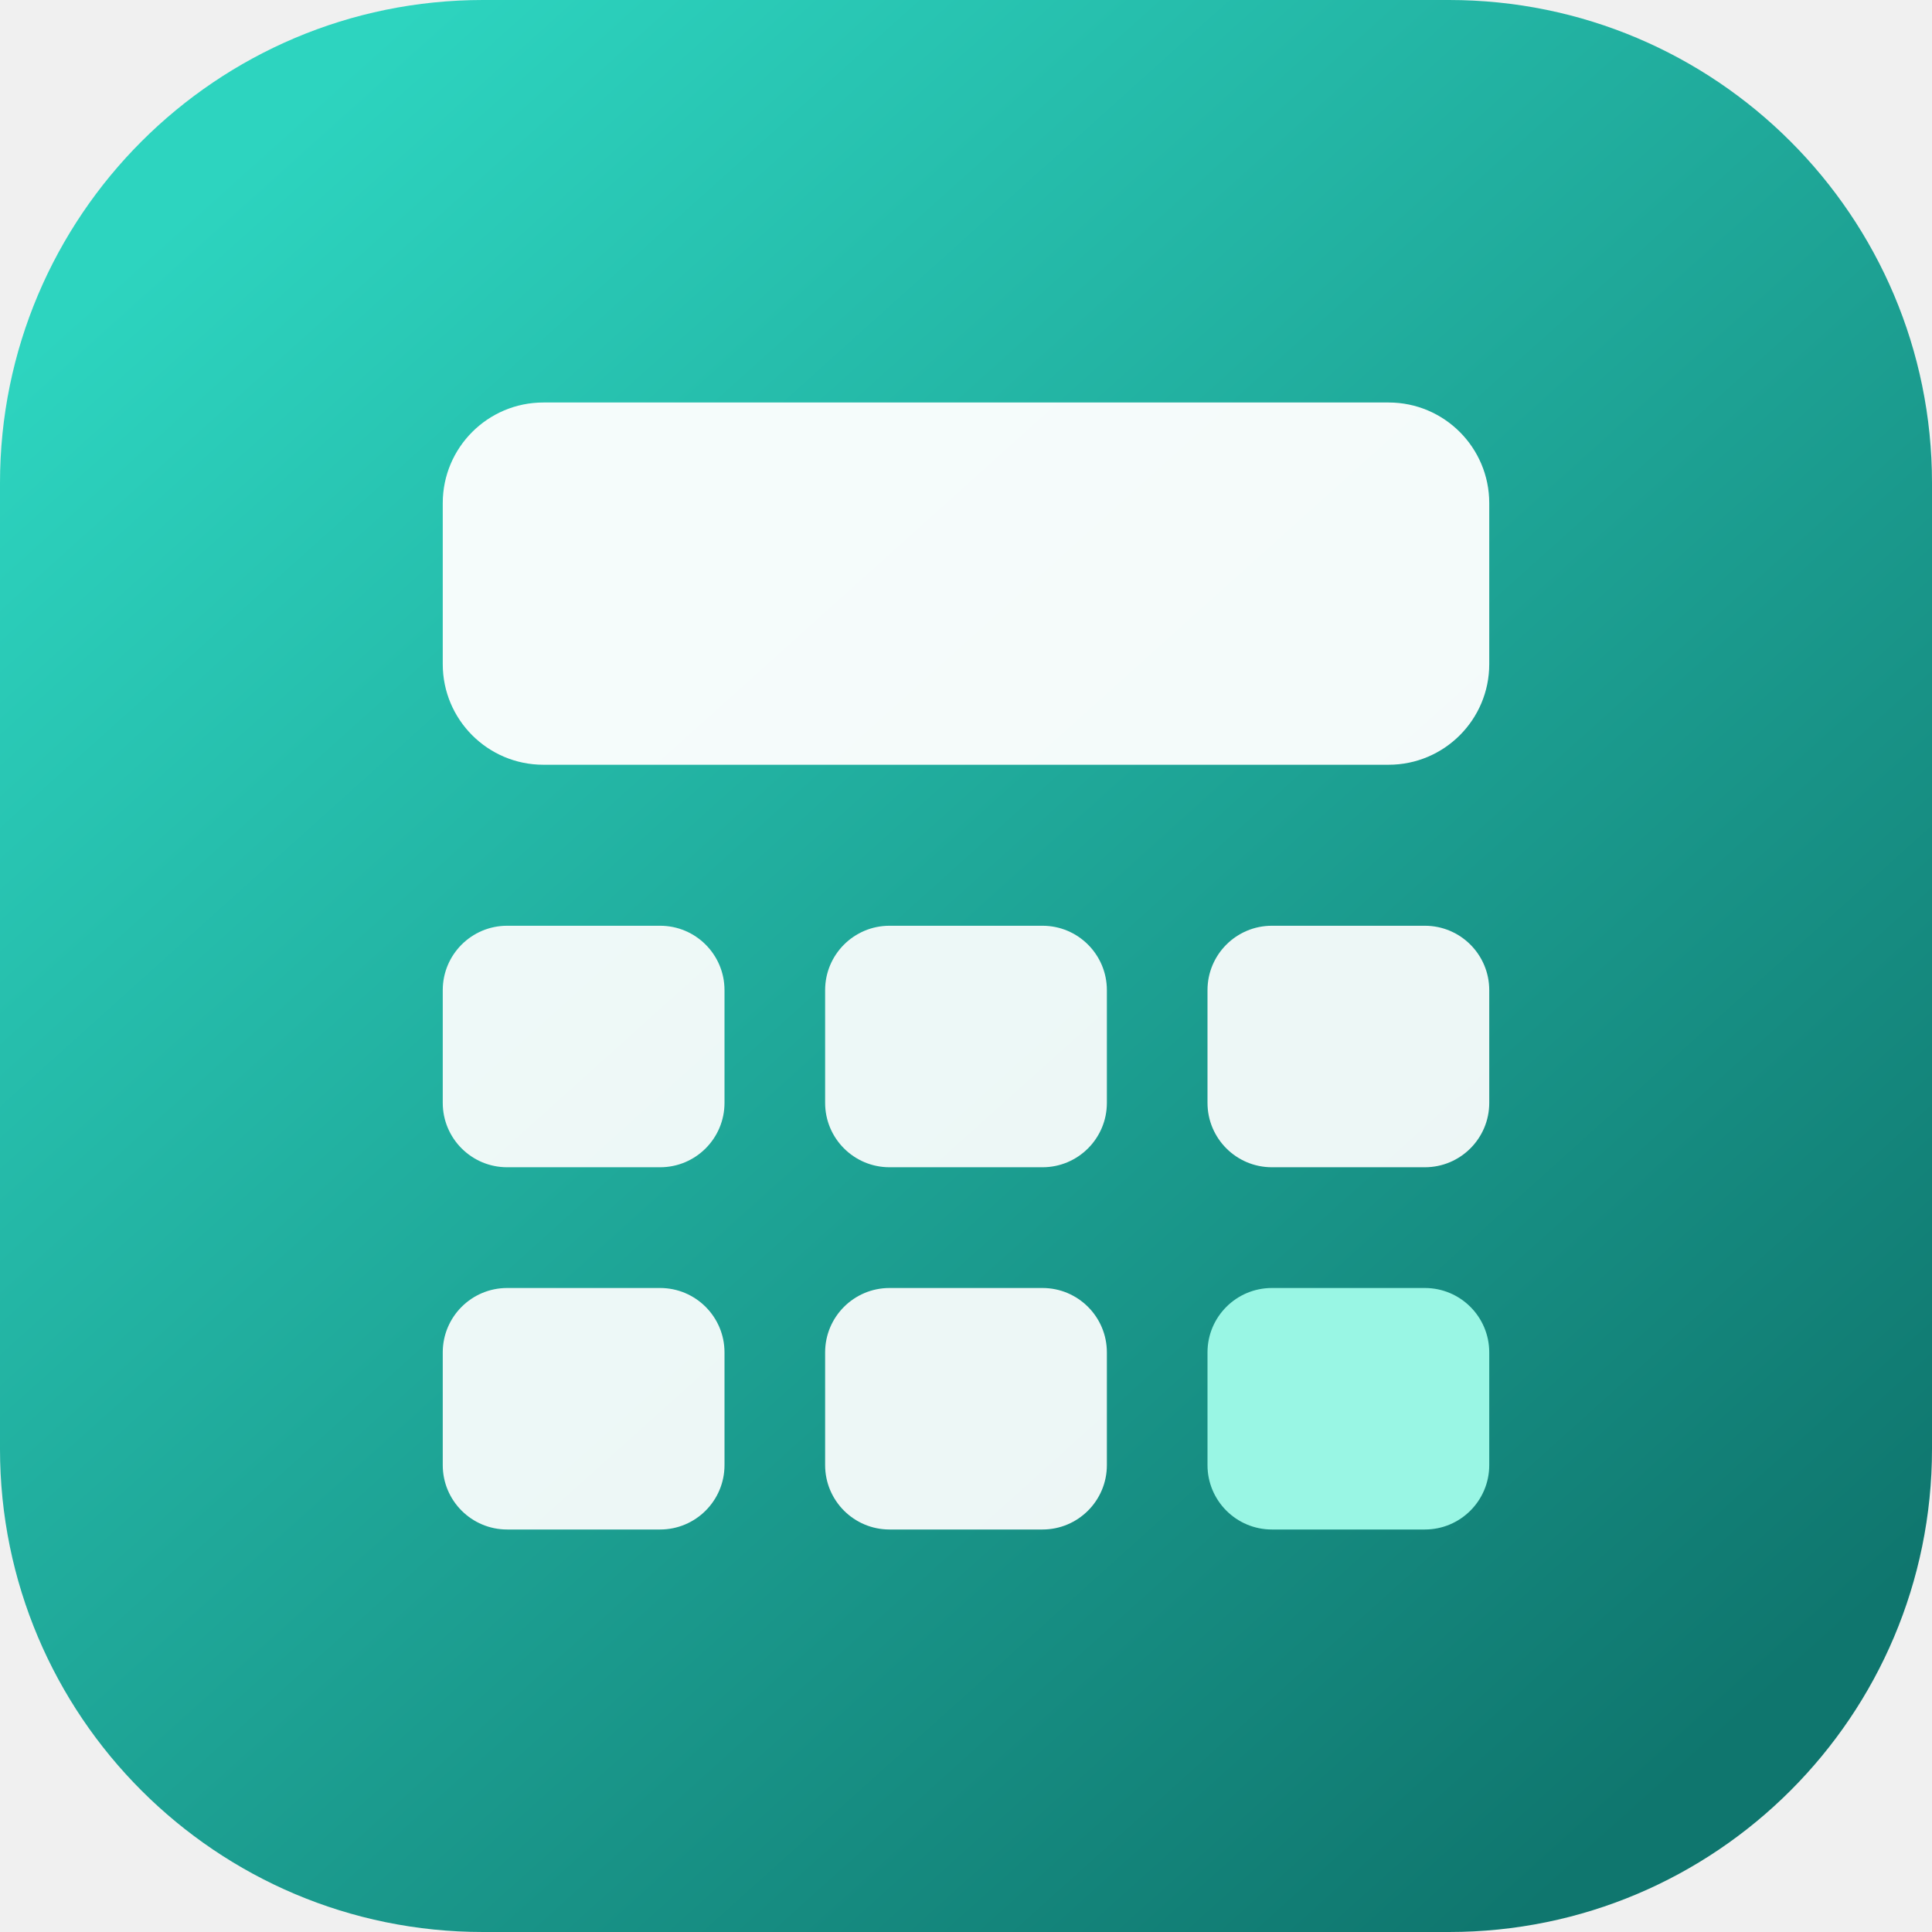
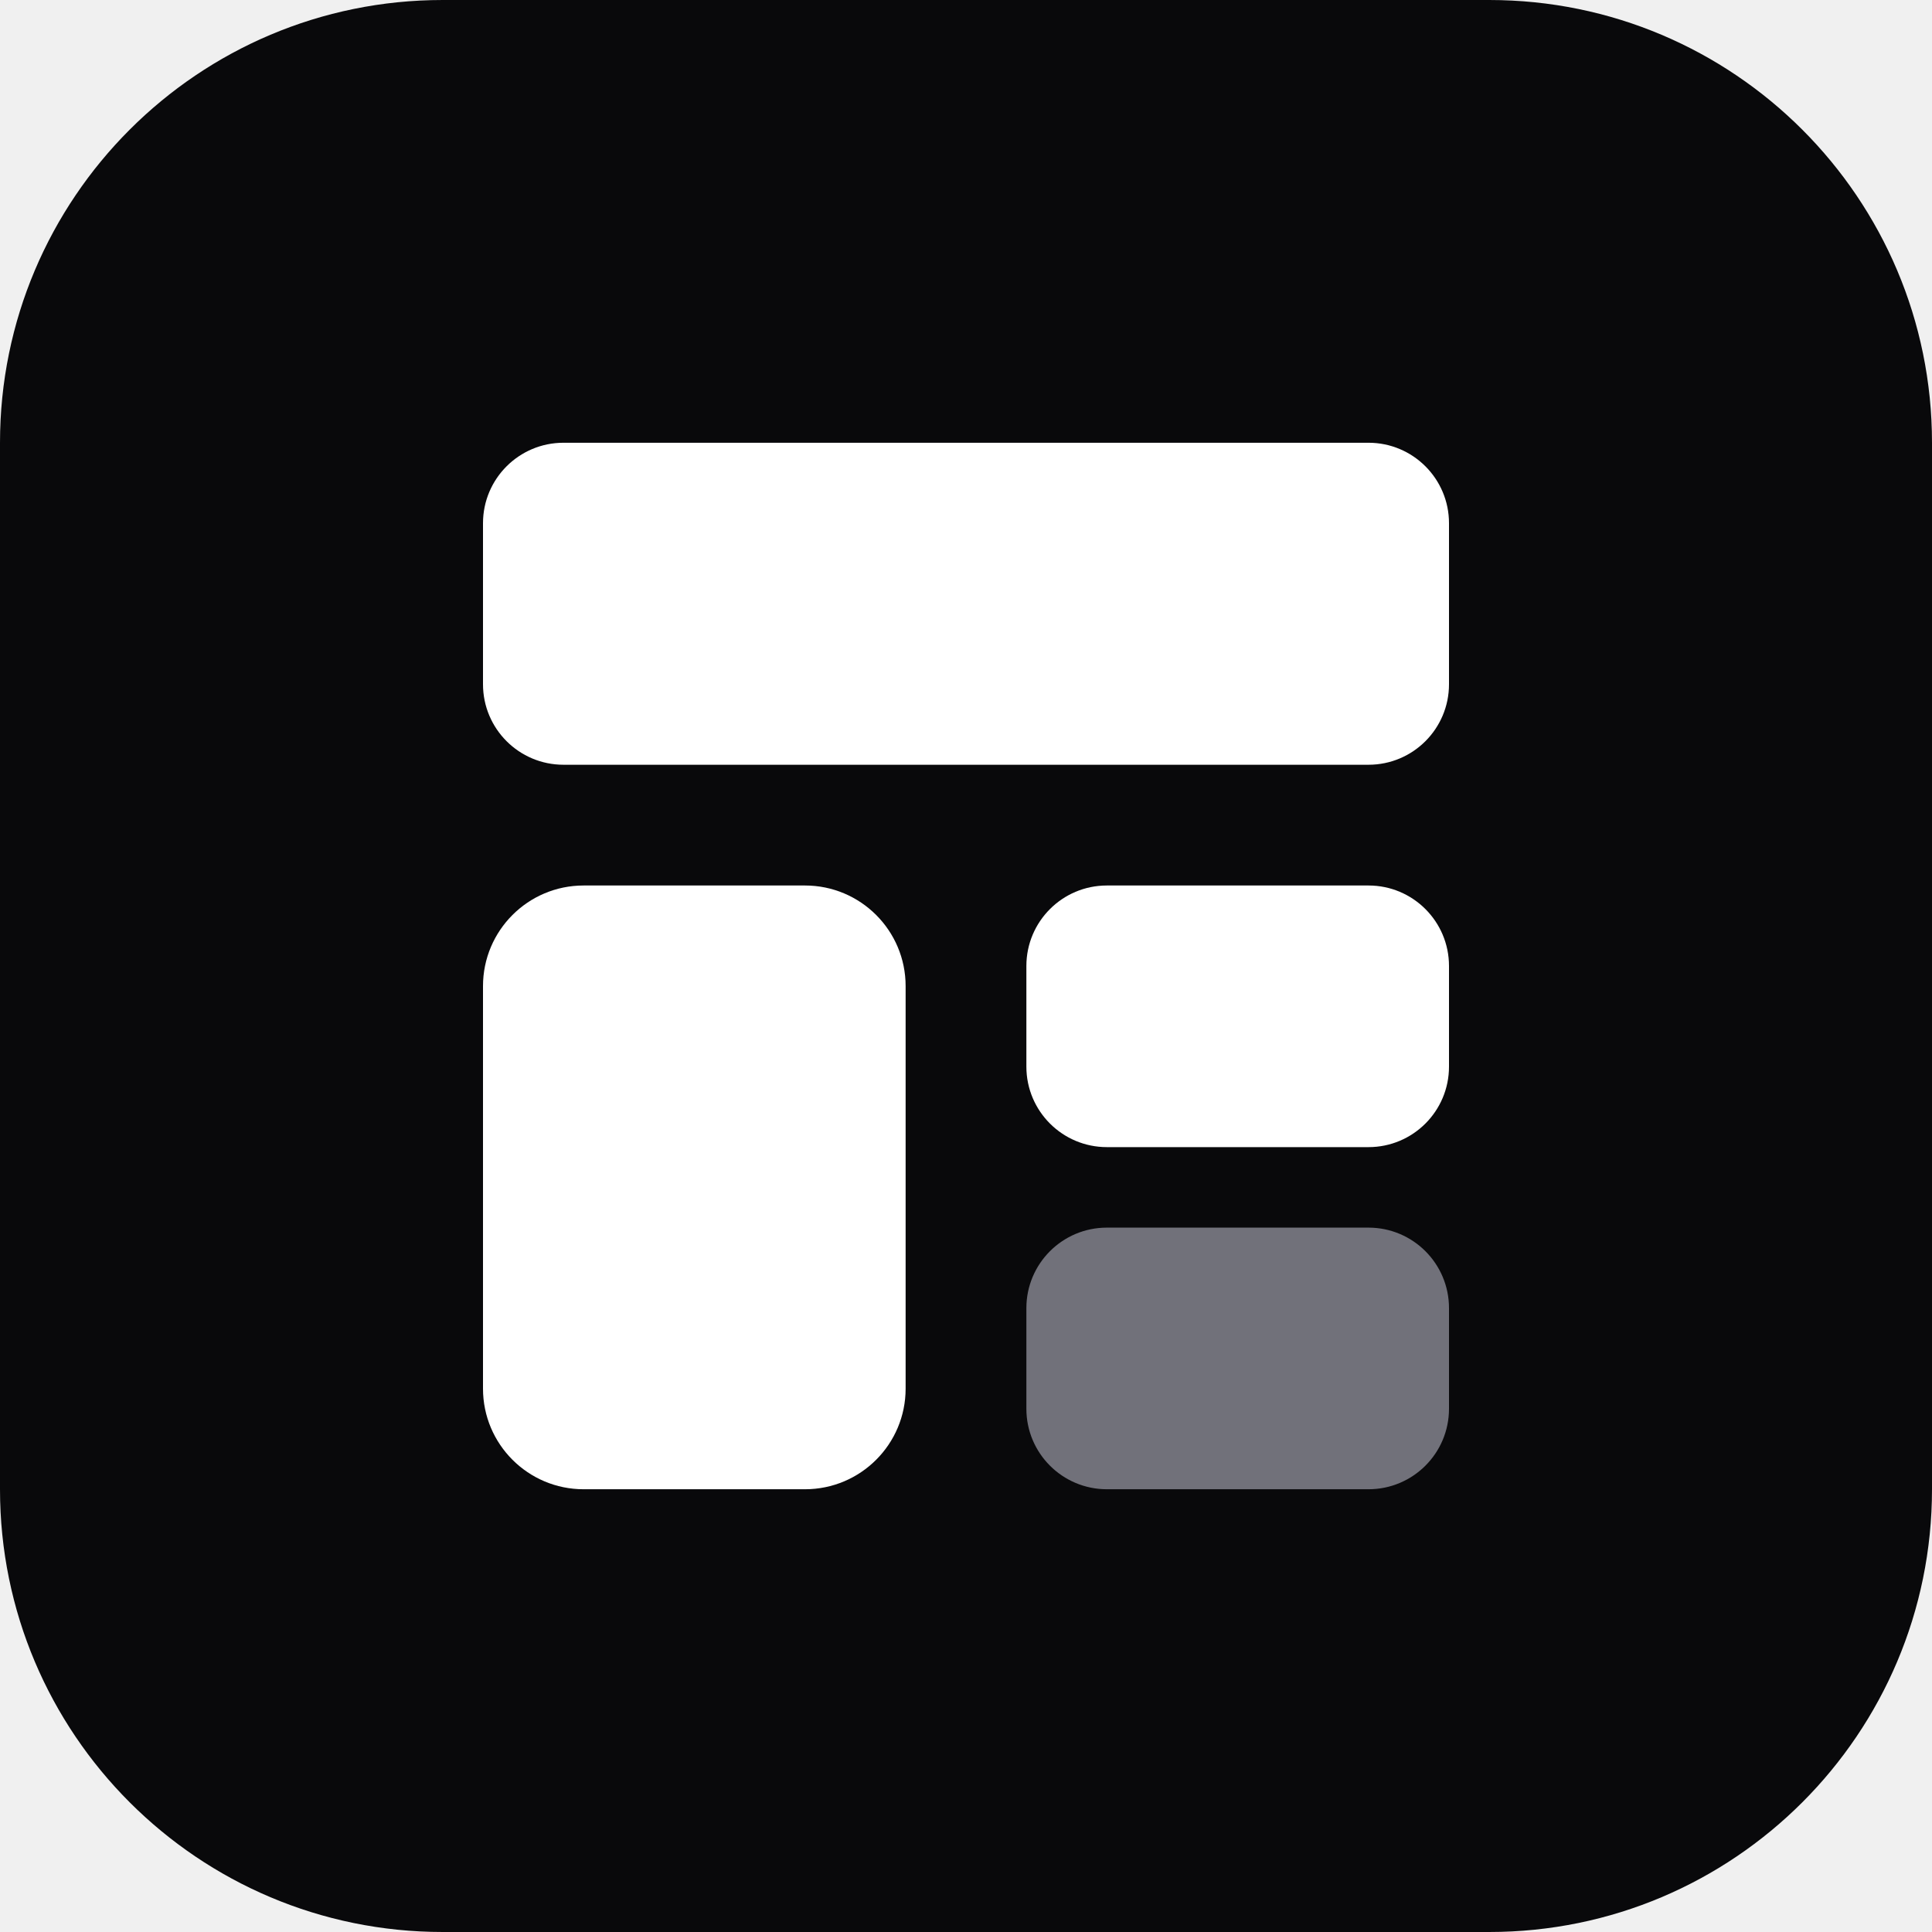
<svg xmlns="http://www.w3.org/2000/svg" width="512" height="512" viewBox="0 0 48 48" fill="none">
-   <defs>
-     <linearGradient id="cm-mark-bg" x1="6" y1="4" x2="42" y2="44" gradientUnits="userSpaceOnUse">
-       <stop stop-color="#2DD4BF" />
-       <stop offset="1" stop-color="#0F766E" />
-     </linearGradient>
-   </defs>
-   <rect width="48" height="48" rx="12" fill="url(#cm-mark-bg)" />
-   <rect x="11" y="10" width="26" height="9" rx="2.5" fill="#ffffff" fill-opacity="0.95" />
-   <rect x="11" y="23" width="7" height="6" rx="1.6" fill="#ffffff" fill-opacity="0.92" />
-   <rect x="20.5" y="23" width="7" height="6" rx="1.6" fill="#ffffff" fill-opacity="0.92" />
-   <rect x="30" y="23" width="7" height="6" rx="1.6" fill="#ffffff" fill-opacity="0.92" />
-   <rect x="11" y="32" width="7" height="6" rx="1.6" fill="#ffffff" fill-opacity="0.92" />
-   <rect x="20.5" y="32" width="7" height="6" rx="1.6" fill="#ffffff" fill-opacity="0.92" />
-   <rect x="30" y="32" width="7" height="6" rx="1.6" fill="#99F6E4" />
+   <rect width="48" height="48" rx="11" fill="#09090B" />
+   <path d="M12 13C12 11.895 12.895 11 14 11H34C35.105 11 36 11.895 36 13V17C36 18.105 35.105 19 34 19H14C12.895 19 12 18.105 12 17V13Z" fill="#FFFFFF" />
+   <rect x="12" y="22" width="10.5" height="15" rx="2.5" fill="#FFFFFF" />
+   <rect x="25.5" y="22" width="10.5" height="6.5" rx="2" fill="#FFFFFF" />
+   <rect x="25.5" y="30.5" width="10.5" height="6.5" rx="2" fill="#71717A" />
</svg>
